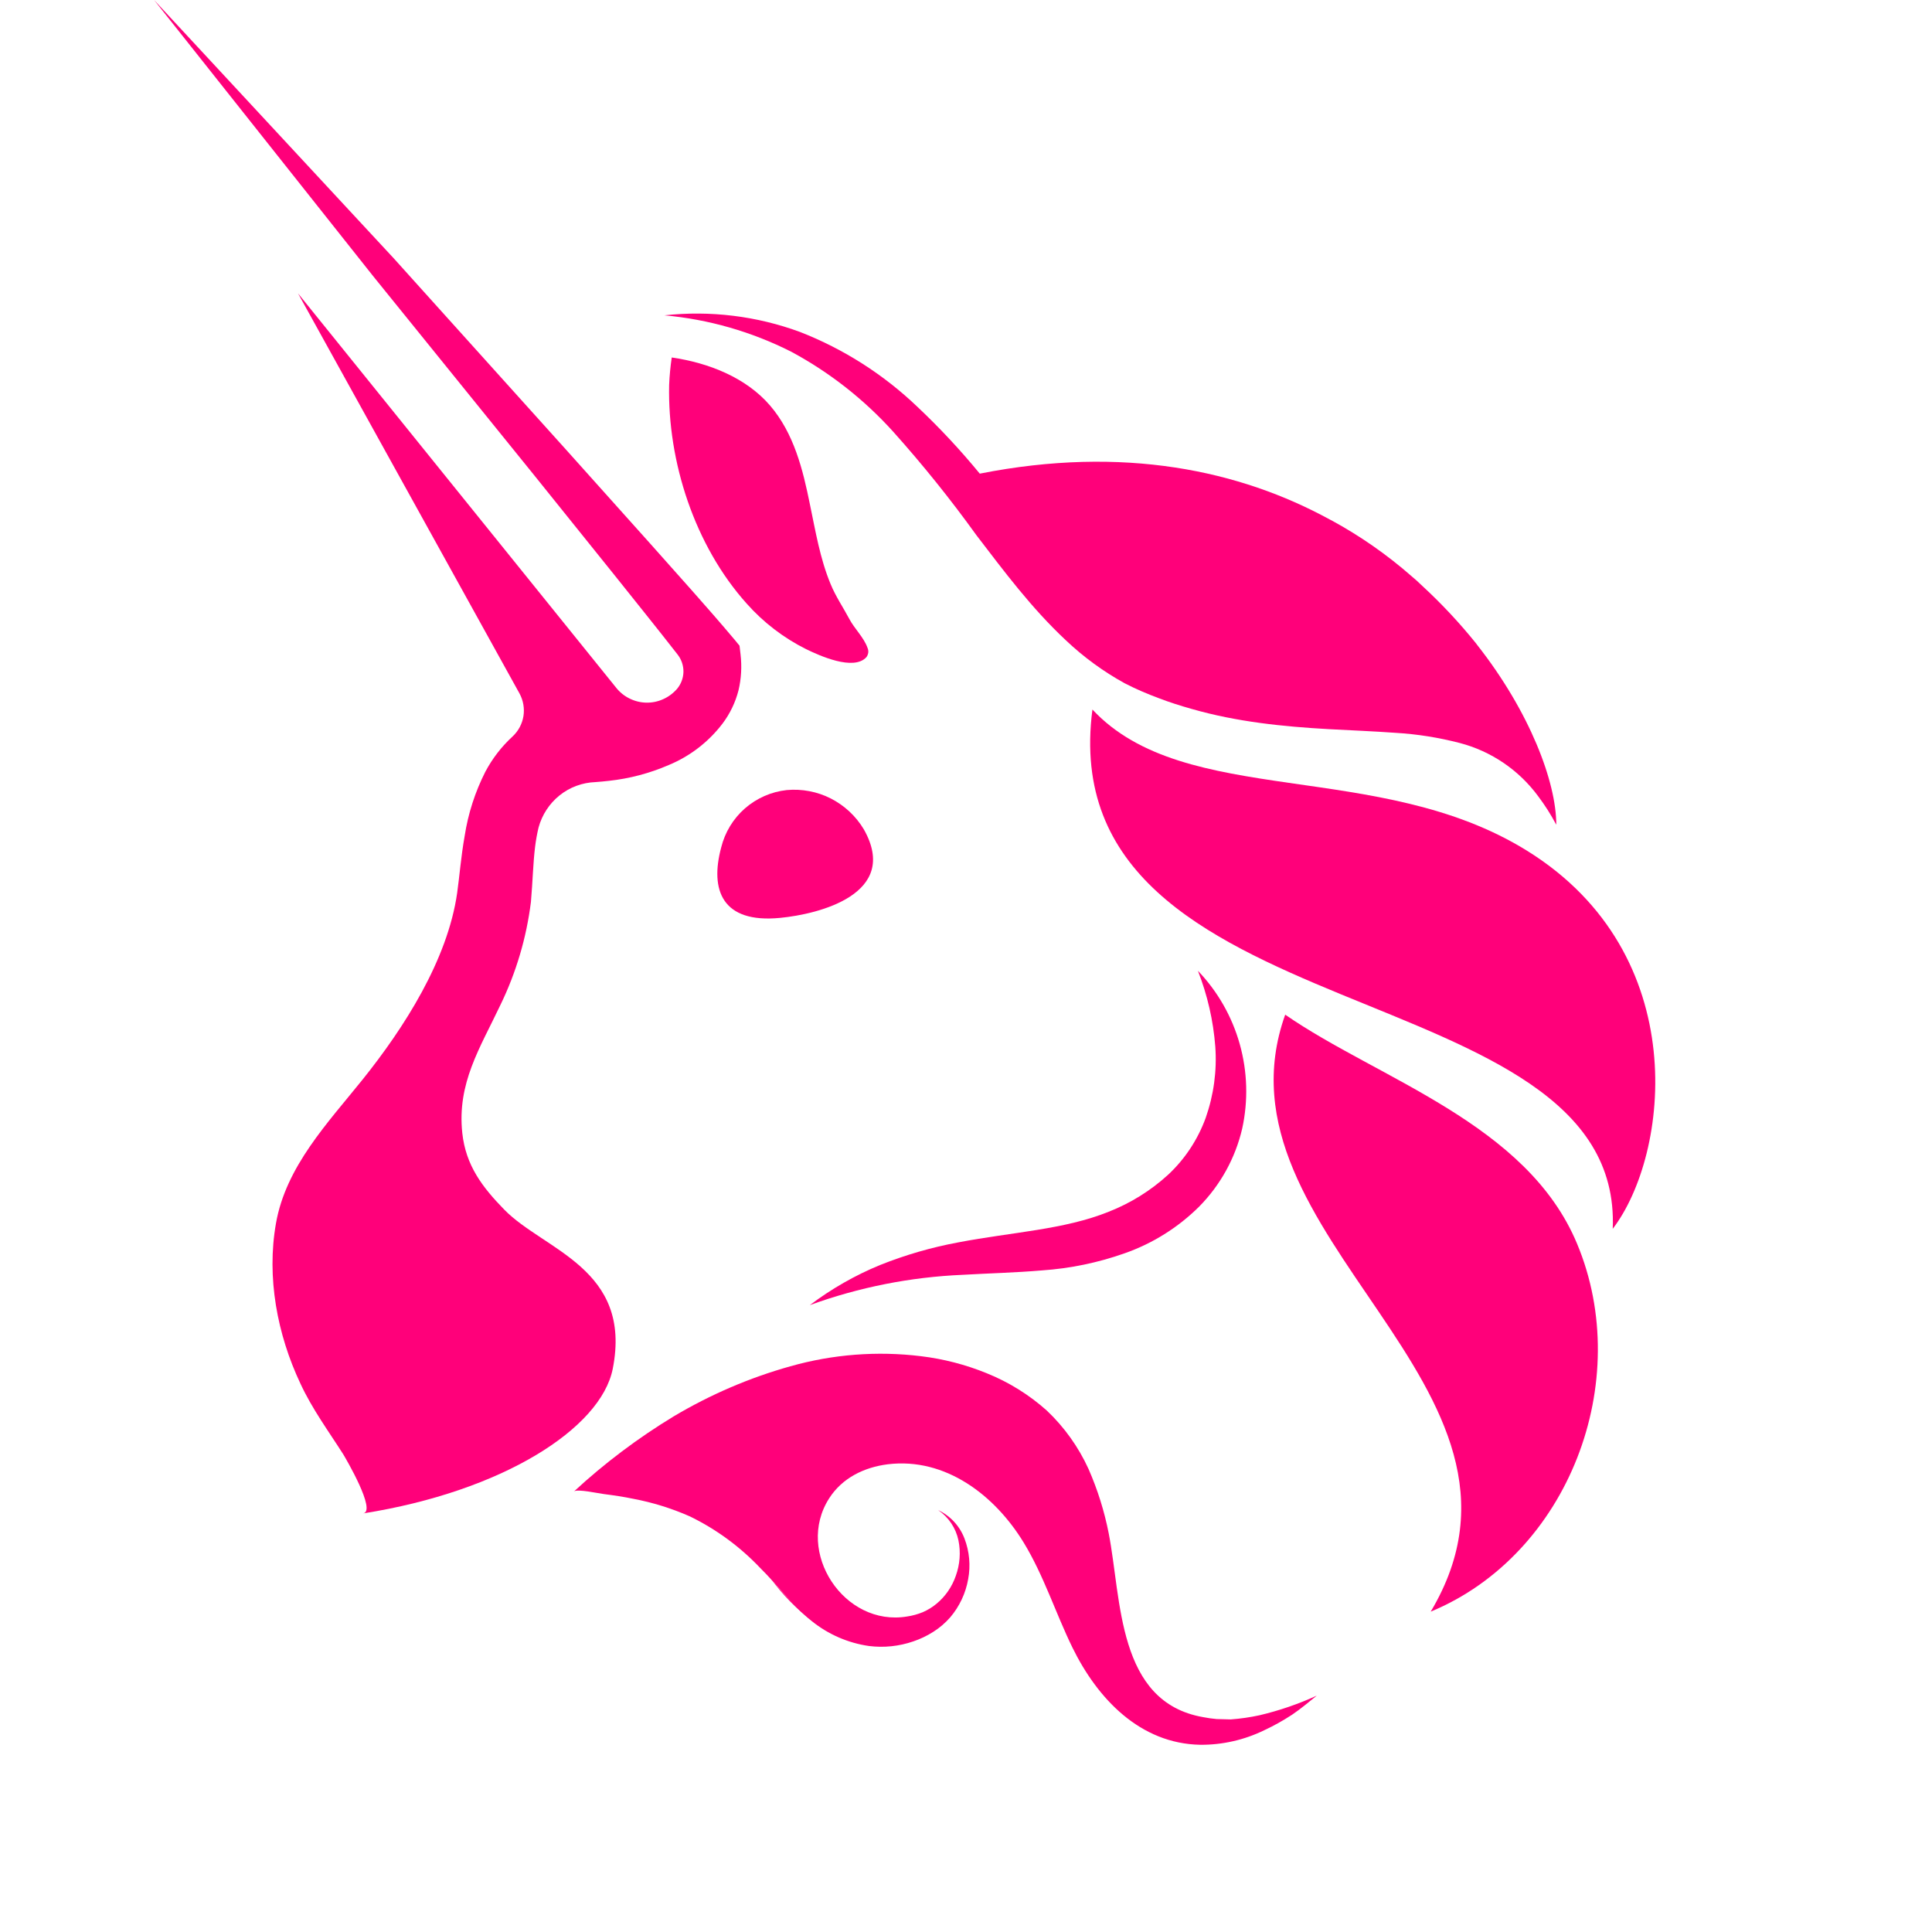
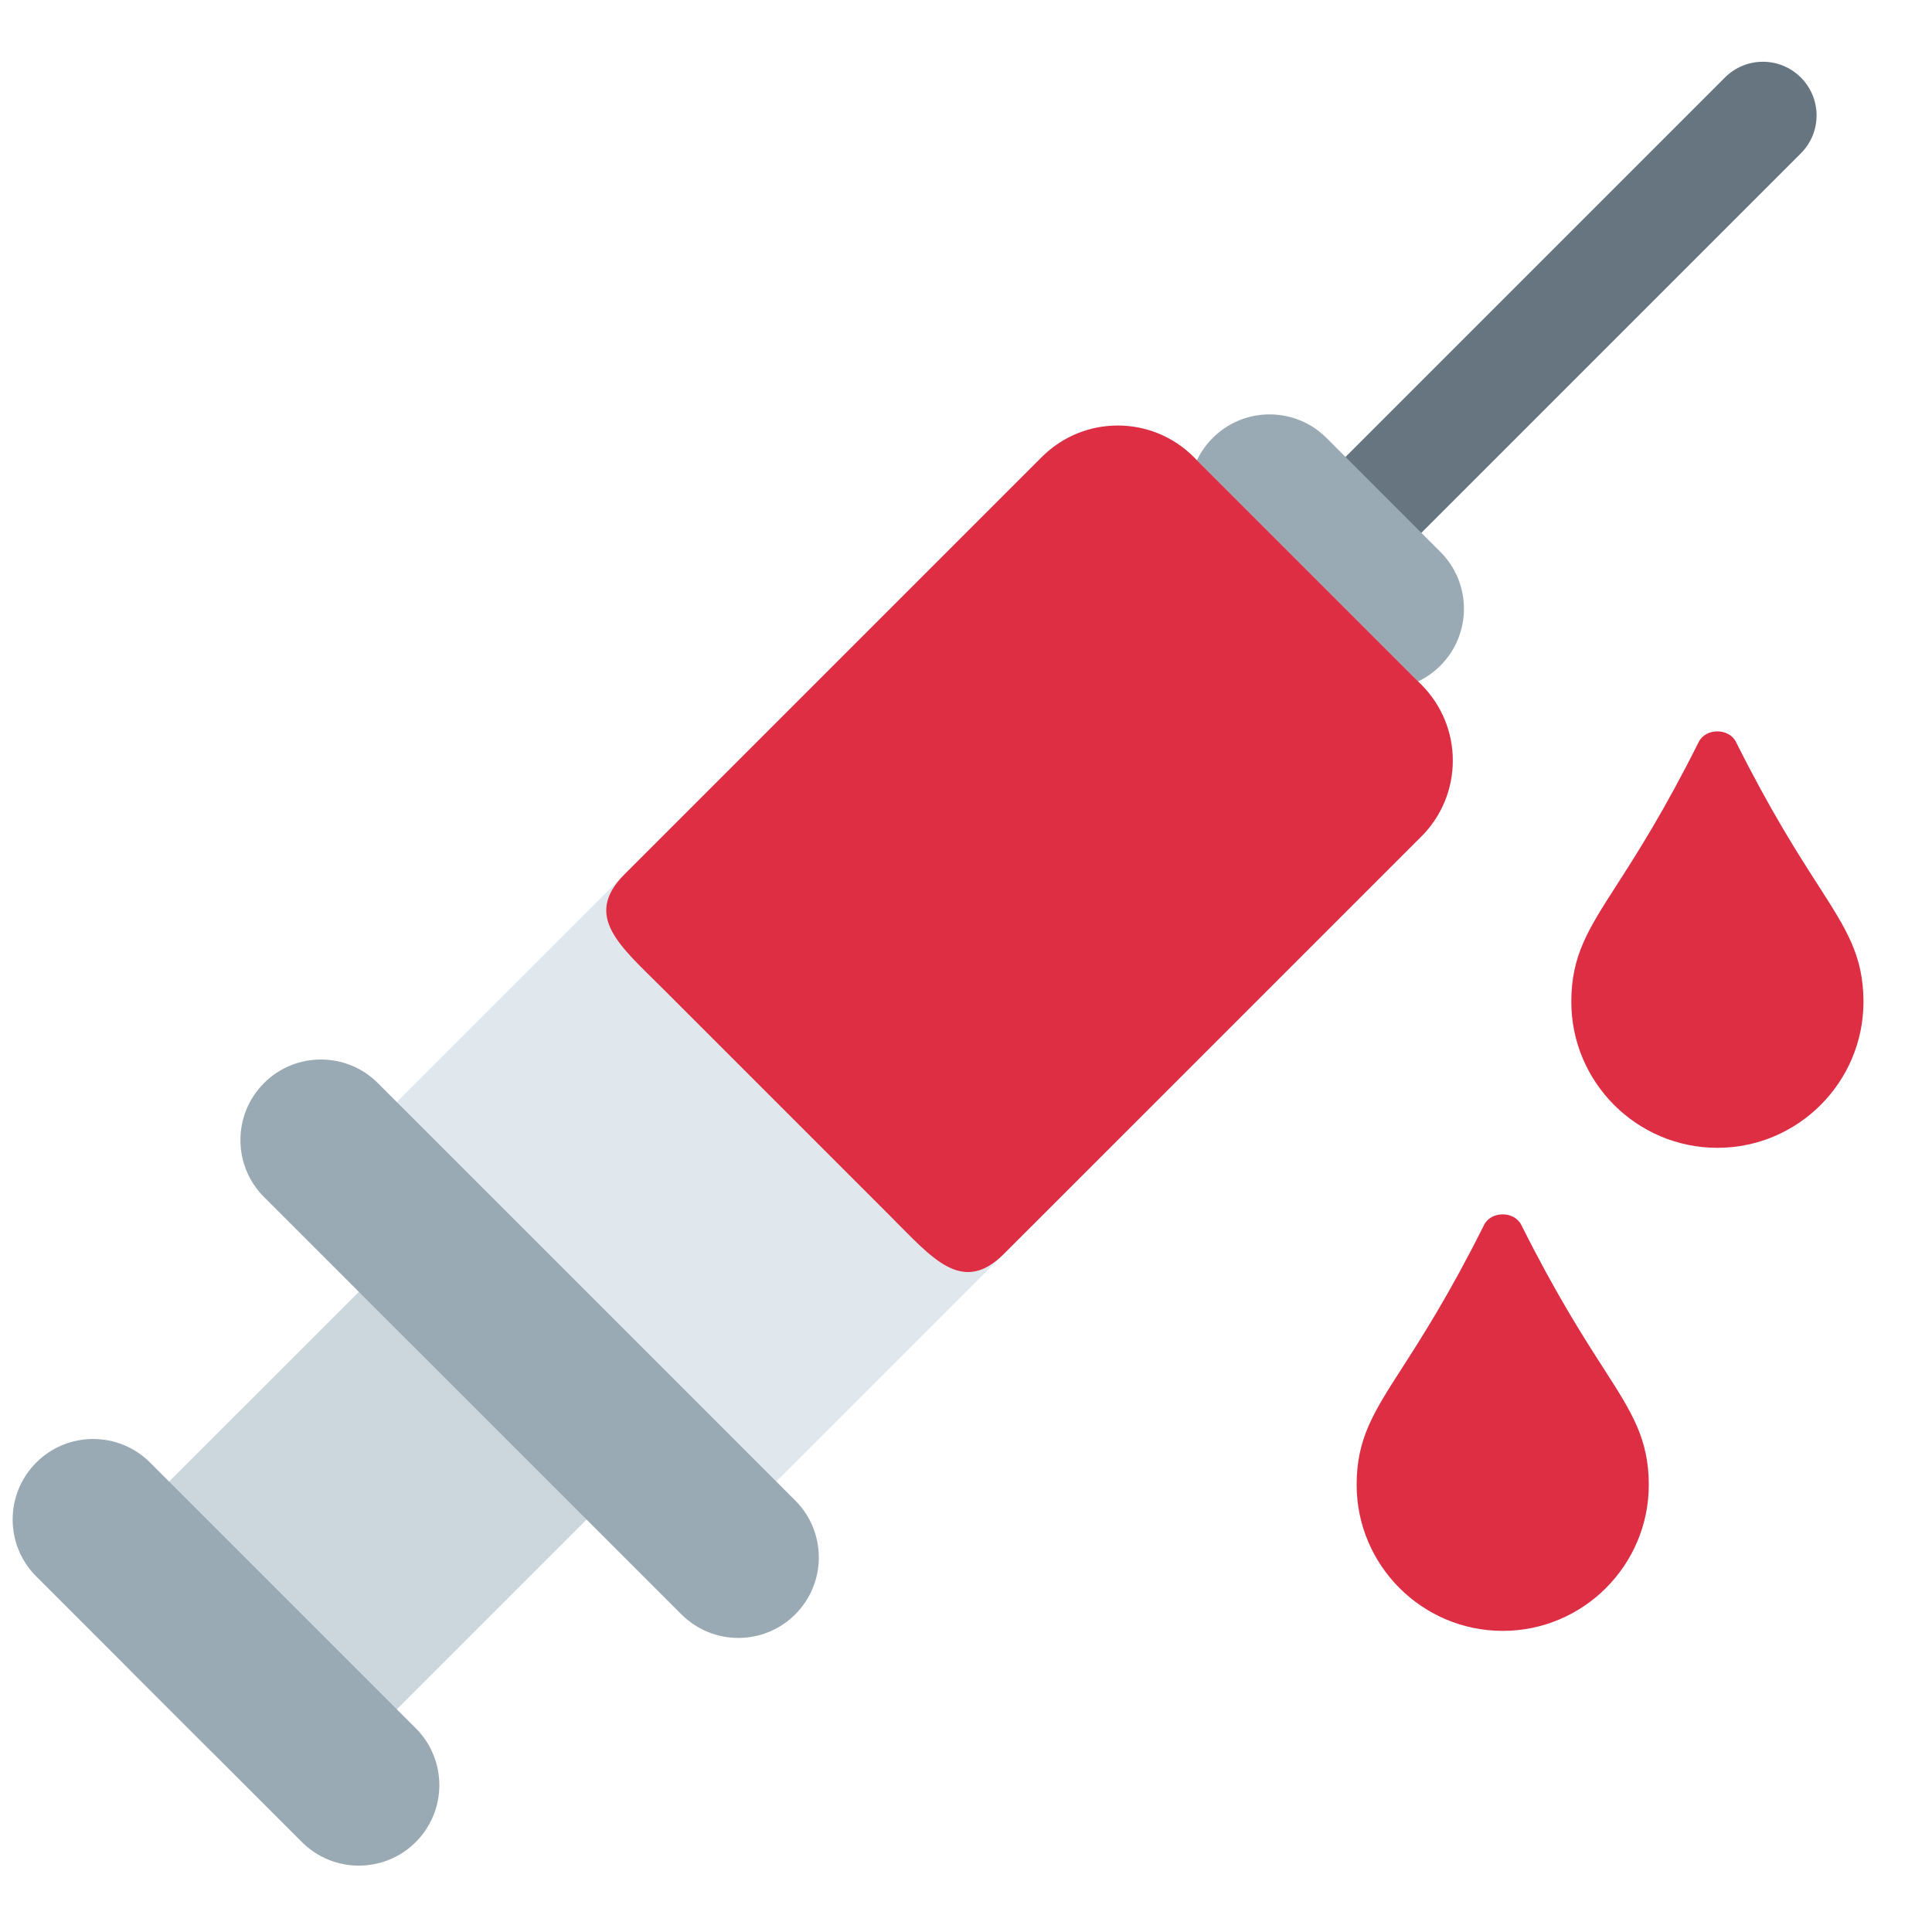
- <svg xmlns="http://www.w3.org/2000/svg" width="32" height="32" viewBox="0 0 32 32" fill="none">
-   <path d="M14.308 13.737C14.914 14.809 13.558 15.142 12.921 15.203C11.957 15.297 11.757 14.739 11.945 14.037C12.007 13.786 12.144 13.56 12.338 13.39C12.533 13.22 12.774 13.114 13.03 13.086C13.282 13.063 13.536 13.111 13.762 13.226C13.988 13.342 14.177 13.518 14.308 13.737V13.737Z" fill="#FF007A" />
-   <path d="M18.094 11.752C17.389 17.169 26.893 16.042 26.712 20.353C27.65 19.129 28.053 15.803 25.293 14.091C22.834 12.564 19.63 13.399 18.094 11.752Z" fill="#FF007A" />
-   <path d="M23.568 9.709C23.506 9.652 23.443 9.595 23.381 9.539C23.444 9.596 23.506 9.657 23.568 9.709Z" fill="#FF007A" />
-   <path d="M25.777 13.658L25.771 13.65C25.686 13.489 25.588 13.336 25.479 13.191C25.159 12.755 24.699 12.442 24.177 12.306C23.829 12.216 23.474 12.159 23.116 12.138C22.753 12.112 22.383 12.097 22.009 12.077C21.259 12.035 20.491 11.958 19.741 11.743C19.553 11.69 19.366 11.631 19.185 11.561C19.091 11.527 19.004 11.49 18.911 11.451C18.818 11.411 18.724 11.366 18.63 11.318C18.277 11.124 17.951 10.886 17.658 10.609C17.08 10.069 16.627 9.457 16.172 8.864C15.743 8.268 15.283 7.696 14.794 7.15C14.311 6.615 13.74 6.167 13.106 5.826C12.45 5.494 11.737 5.289 11.005 5.223C11.765 5.14 12.533 5.234 13.25 5.498C13.973 5.78 14.635 6.202 15.197 6.74C15.564 7.086 15.908 7.455 16.228 7.845C18.609 7.374 20.54 7.792 22.024 8.604L22.058 8.621C22.53 8.878 22.973 9.187 23.378 9.542C23.443 9.598 23.507 9.655 23.566 9.712C23.882 10.004 24.176 10.319 24.446 10.654L24.466 10.681C25.343 11.796 25.776 12.956 25.777 13.658Z" fill="#FF007A" />
-   <path d="M25.776 13.657L25.77 13.646L25.776 13.657Z" fill="#FF007A" />
-   <path d="M11.126 5.921C11.734 6.009 12.354 6.252 12.753 6.715C13.152 7.179 13.299 7.781 13.415 8.355C13.508 8.799 13.582 9.252 13.757 9.673C13.841 9.879 13.965 10.059 14.068 10.253C14.153 10.414 14.309 10.559 14.369 10.731C14.38 10.756 14.384 10.783 14.381 10.81C14.377 10.836 14.367 10.862 14.351 10.884C14.139 11.119 13.568 10.857 13.352 10.752C12.979 10.566 12.645 10.31 12.368 9.998C11.503 9.033 11.056 7.644 11.083 6.379C11.089 6.226 11.104 6.073 11.126 5.921Z" fill="#FF007A" />
-   <path d="M21.287 16.806C19.974 20.485 25.927 22.953 23.697 26.694C25.985 25.745 27.072 22.877 26.122 20.602C25.291 18.605 22.835 17.877 21.287 16.806Z" fill="#FF007A" />
-   <path d="M13.413 21.617C13.771 21.347 14.162 21.123 14.576 20.953C14.996 20.785 15.431 20.659 15.876 20.577C16.758 20.408 17.631 20.367 18.364 20.07C18.726 19.928 19.059 19.721 19.347 19.458C19.626 19.198 19.839 18.875 19.97 18.516C20.103 18.137 20.158 17.735 20.129 17.334C20.096 16.904 19.999 16.481 19.841 16.079C20.168 16.42 20.406 16.837 20.534 17.293C20.662 17.749 20.676 18.23 20.575 18.692C20.461 19.182 20.213 19.63 19.86 19.987C19.511 20.333 19.089 20.597 18.626 20.759C18.185 20.915 17.724 21.01 17.257 21.042C16.807 21.08 16.372 21.09 15.944 21.115C15.08 21.152 14.226 21.321 13.413 21.617V21.617Z" fill="#FF007A" />
-   <path d="M21.81 28.085C21.678 28.191 21.546 28.303 21.401 28.401C21.254 28.497 21.101 28.583 20.942 28.657C20.611 28.819 20.247 28.902 19.879 28.899C18.881 28.88 18.177 28.134 17.764 27.291C17.483 26.717 17.289 26.096 16.955 25.549C16.478 24.767 15.661 24.137 14.705 24.253C14.315 24.302 13.95 24.478 13.733 24.818C13.163 25.706 13.981 26.95 15.025 26.774C15.114 26.761 15.2 26.737 15.284 26.703C15.366 26.667 15.444 26.62 15.513 26.562C15.659 26.441 15.769 26.281 15.831 26.101C15.899 25.913 15.915 25.71 15.875 25.514C15.832 25.309 15.712 25.13 15.539 25.012C15.74 25.107 15.896 25.275 15.975 25.483C16.057 25.697 16.078 25.93 16.036 26.155C15.995 26.389 15.892 26.608 15.738 26.789C15.656 26.882 15.562 26.963 15.457 27.029C15.353 27.095 15.242 27.148 15.126 27.187C14.89 27.268 14.64 27.294 14.393 27.263C14.046 27.213 13.719 27.071 13.446 26.851C13.124 26.594 12.884 26.259 12.592 25.971C12.258 25.619 11.864 25.329 11.428 25.117C11.127 24.984 10.813 24.886 10.49 24.825C10.328 24.791 10.164 24.767 10 24.746C9.925 24.738 9.557 24.656 9.506 24.704C10.013 24.235 10.566 23.819 11.156 23.461C11.762 23.1 12.412 22.82 13.091 22.63C13.794 22.431 14.53 22.374 15.255 22.463C15.629 22.508 15.995 22.603 16.343 22.745C16.708 22.892 17.045 23.101 17.338 23.363C17.629 23.638 17.864 23.968 18.03 24.332C18.18 24.674 18.292 25.031 18.364 25.398C18.578 26.493 18.499 28.191 19.927 28.441C20.001 28.456 20.076 28.466 20.152 28.473L20.385 28.479C20.546 28.467 20.705 28.444 20.862 28.41C21.188 28.333 21.506 28.224 21.81 28.085V28.085Z" fill="#FF007A" />
-   <path d="M13.514 26.892L13.477 26.862L13.514 26.892Z" fill="#FF007A" />
-   <path d="M12.232 11.434C12.181 11.634 12.09 11.823 11.965 11.988C11.734 12.29 11.427 12.526 11.077 12.671C10.761 12.808 10.427 12.896 10.086 12.933C10.012 12.942 9.935 12.948 9.861 12.954C9.644 12.962 9.436 13.039 9.267 13.175C9.098 13.311 8.977 13.497 8.92 13.707C8.895 13.812 8.876 13.918 8.863 14.024C8.829 14.301 8.824 14.589 8.794 14.938C8.72 15.531 8.55 16.107 8.289 16.644C7.949 17.362 7.569 17.94 7.657 18.767C7.715 19.304 7.989 19.663 8.352 20.035C9.009 20.709 10.478 21.01 10.149 22.672C9.952 23.663 8.315 24.704 6.014 25.067C6.243 25.032 5.721 24.148 5.688 24.092C5.441 23.704 5.171 23.338 4.976 22.917C4.591 22.101 4.413 21.156 4.571 20.262C4.736 19.32 5.43 18.598 6.007 17.879C6.693 17.023 7.413 15.901 7.572 14.79C7.61 14.521 7.636 14.184 7.696 13.848C7.753 13.477 7.869 13.117 8.039 12.782C8.155 12.563 8.308 12.365 8.491 12.197C8.586 12.108 8.649 11.99 8.67 11.861C8.69 11.732 8.667 11.6 8.604 11.485L4.936 4.859L10.204 11.389C10.264 11.465 10.34 11.527 10.426 11.569C10.512 11.612 10.607 11.636 10.703 11.638C10.799 11.64 10.895 11.621 10.983 11.581C11.071 11.542 11.149 11.484 11.213 11.411C11.279 11.333 11.317 11.234 11.32 11.131C11.322 11.028 11.289 10.927 11.227 10.846C10.883 10.404 10.519 9.954 10.166 9.511L8.841 7.863L6.18 4.573L2.552 0L6.521 4.278L9.354 7.424L10.766 9C11.235 9.53 11.704 10.044 12.172 10.601L12.249 10.695L12.266 10.841C12.289 11.039 12.278 11.24 12.232 11.434Z" fill="#FF007A" />
-   <path d="M13.447 26.846C13.193 26.649 12.966 26.417 12.774 26.158C12.98 26.405 13.205 26.635 13.447 26.846V26.846Z" fill="#FF007A" />
+ <svg xmlns="http://www.w3.org/2000/svg" viewBox="0 0 36 36">
+   <path fill="#66757F" d="M25.071 10.929c-.256 0-.512-.098-.707-.293-.391-.391-.391-1.023 0-1.414l7.778-7.778c.391-.391 1.023-.391 1.414 0s.391 1.023 0 1.414l-7.778 7.778c-.195.195-.451.293-.707.293z" />
+   <path fill="#CCD6DD" d="M6.687 32.557c-.781.78-2.048.78-2.829 0l-1.414-1.414c-.781-.781-.781-2.048 0-2.829l4.95-4.949c.781-.781 2.047-.781 2.828 0l1.415 1.414c.781.781.781 2.047 0 2.828l-4.95 4.95z" />
+   <path fill="#99AAB5" d="M26.839 12.404c-.586.586-1.536.585-2.121 0l-2.121-2.121c-.586-.586-.586-1.536 0-2.122.585-.586 1.535-.586 2.121 0l2.121 2.122c.586.585.586 1.535 0 2.121z" />
+   <path fill="#E1E8ED" d="M14.464 27.606c-.781.781-2.047.781-2.828 0l-4.243-4.242c-.781-.781-.781-2.048 0-2.829l12.021-12.02c.781-.781 2.048-.781 2.828 0l4.243 4.243c.781.781.781 2.047 0 2.829L14.464 27.606z" />
+   <path fill="#DD2E44" d="M18.707 23.364c-.781.78-1.34.073-2.121-.707l-4.243-4.243c-.781-.781-1.488-1.34-.707-2.121l7.778-7.778c.781-.781 2.048-.781 2.828 0l4.243 4.243c.781.781.781 2.047 0 2.829l-7.778 7.777z" />
+   <path fill="#99AAB5" d="M14.818 30.081c-.585.586-1.536.586-2.121 0l-7.778-7.777c-.586-.586-.585-1.536 0-2.122.585-.586 1.536-.586 2.122 0l7.778 7.778c.585.586.585 1.536-.001 2.121zm-7.071 4.243c-.585.586-1.536.586-2.122 0l-4.95-4.95c-.586-.586-.585-1.535 0-2.121.585-.586 1.536-.586 2.122 0l4.95 4.95c.586.585.586 1.535 0 2.121z" />
+   <path fill="#DD2E44" d="M33.883 16.502c-.374-.582-.887-1.38-1.535-2.676-.131-.264-.564-.264-.695 0-.648 1.296-1.161 2.094-1.535 2.676-.523.814-.839 1.306-.839 2.164 0 1.501 1.221 2.722 2.722 2.722s2.722-1.221 2.722-2.722c-.001-.858-.317-1.35-.84-2.164zm-4 9c-.374-.582-.887-1.38-1.535-2.676-.131-.264-.565-.264-.695 0-.648 1.296-1.161 2.094-1.535 2.676-.523.814-.839 1.307-.839 2.164 0 1.501 1.221 2.723 2.722 2.723s2.722-1.222 2.722-2.723c-.001-.857-.317-1.35-.84-2.164z" />
</svg>
